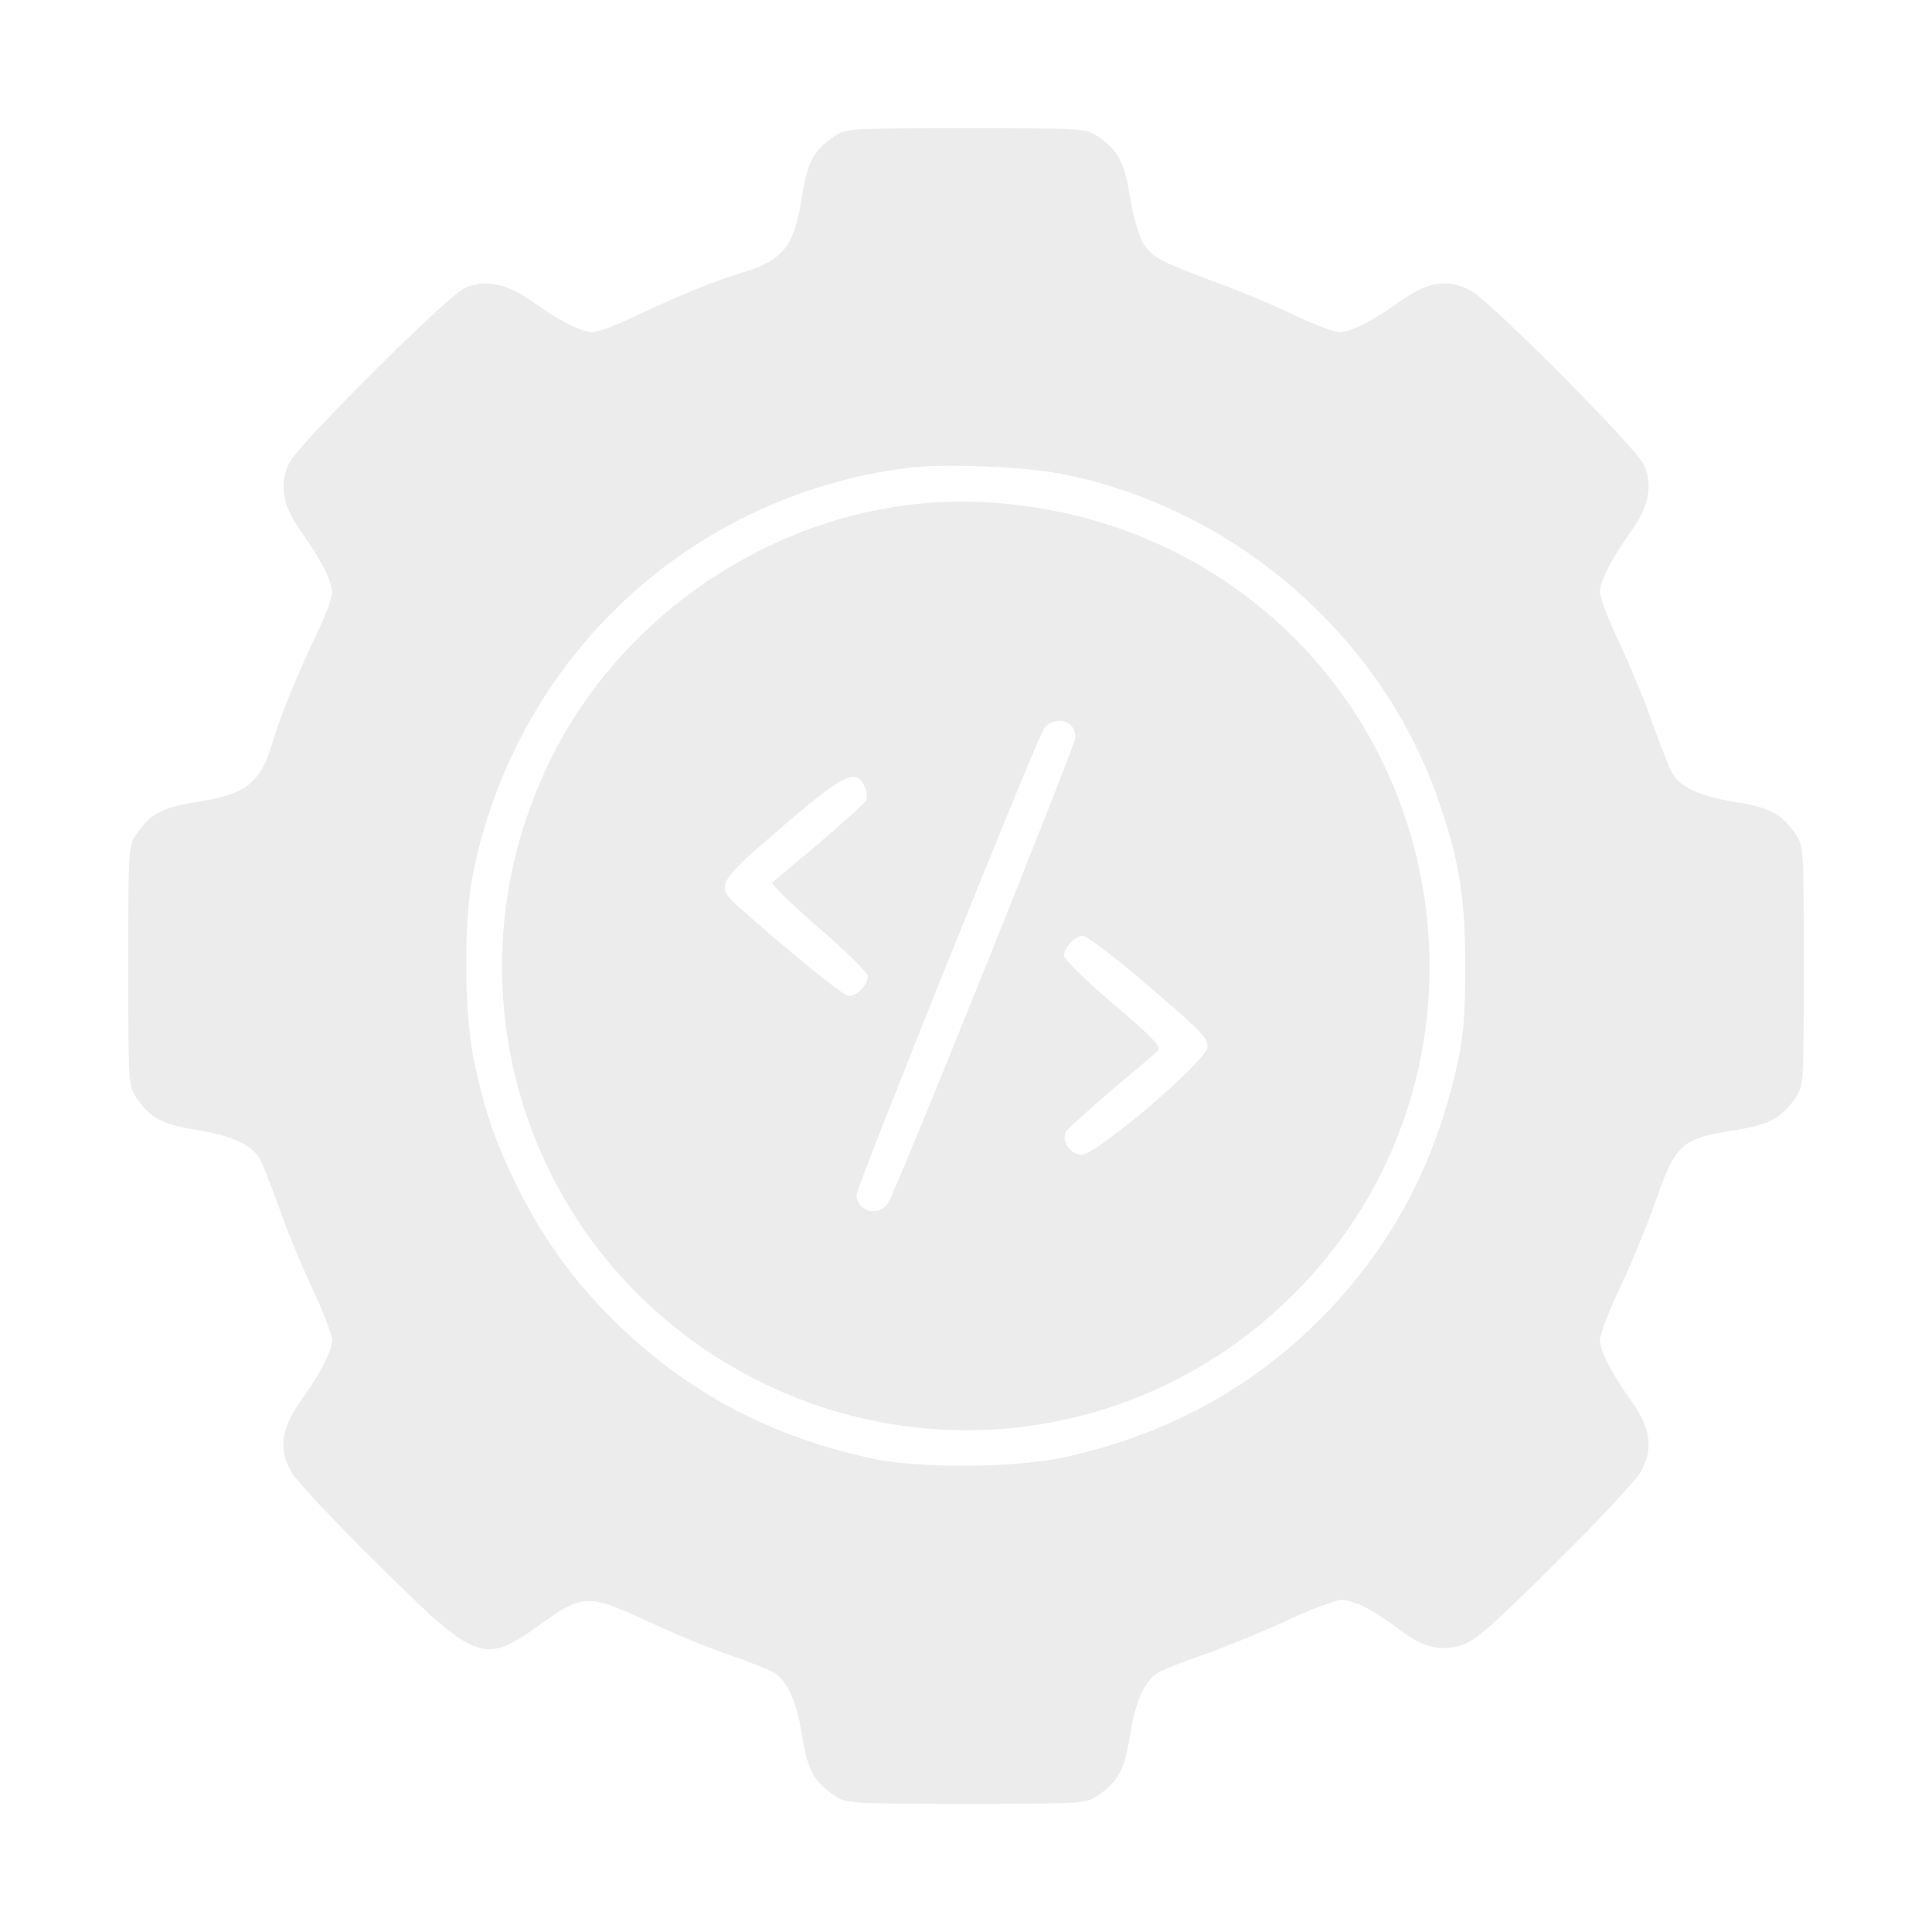
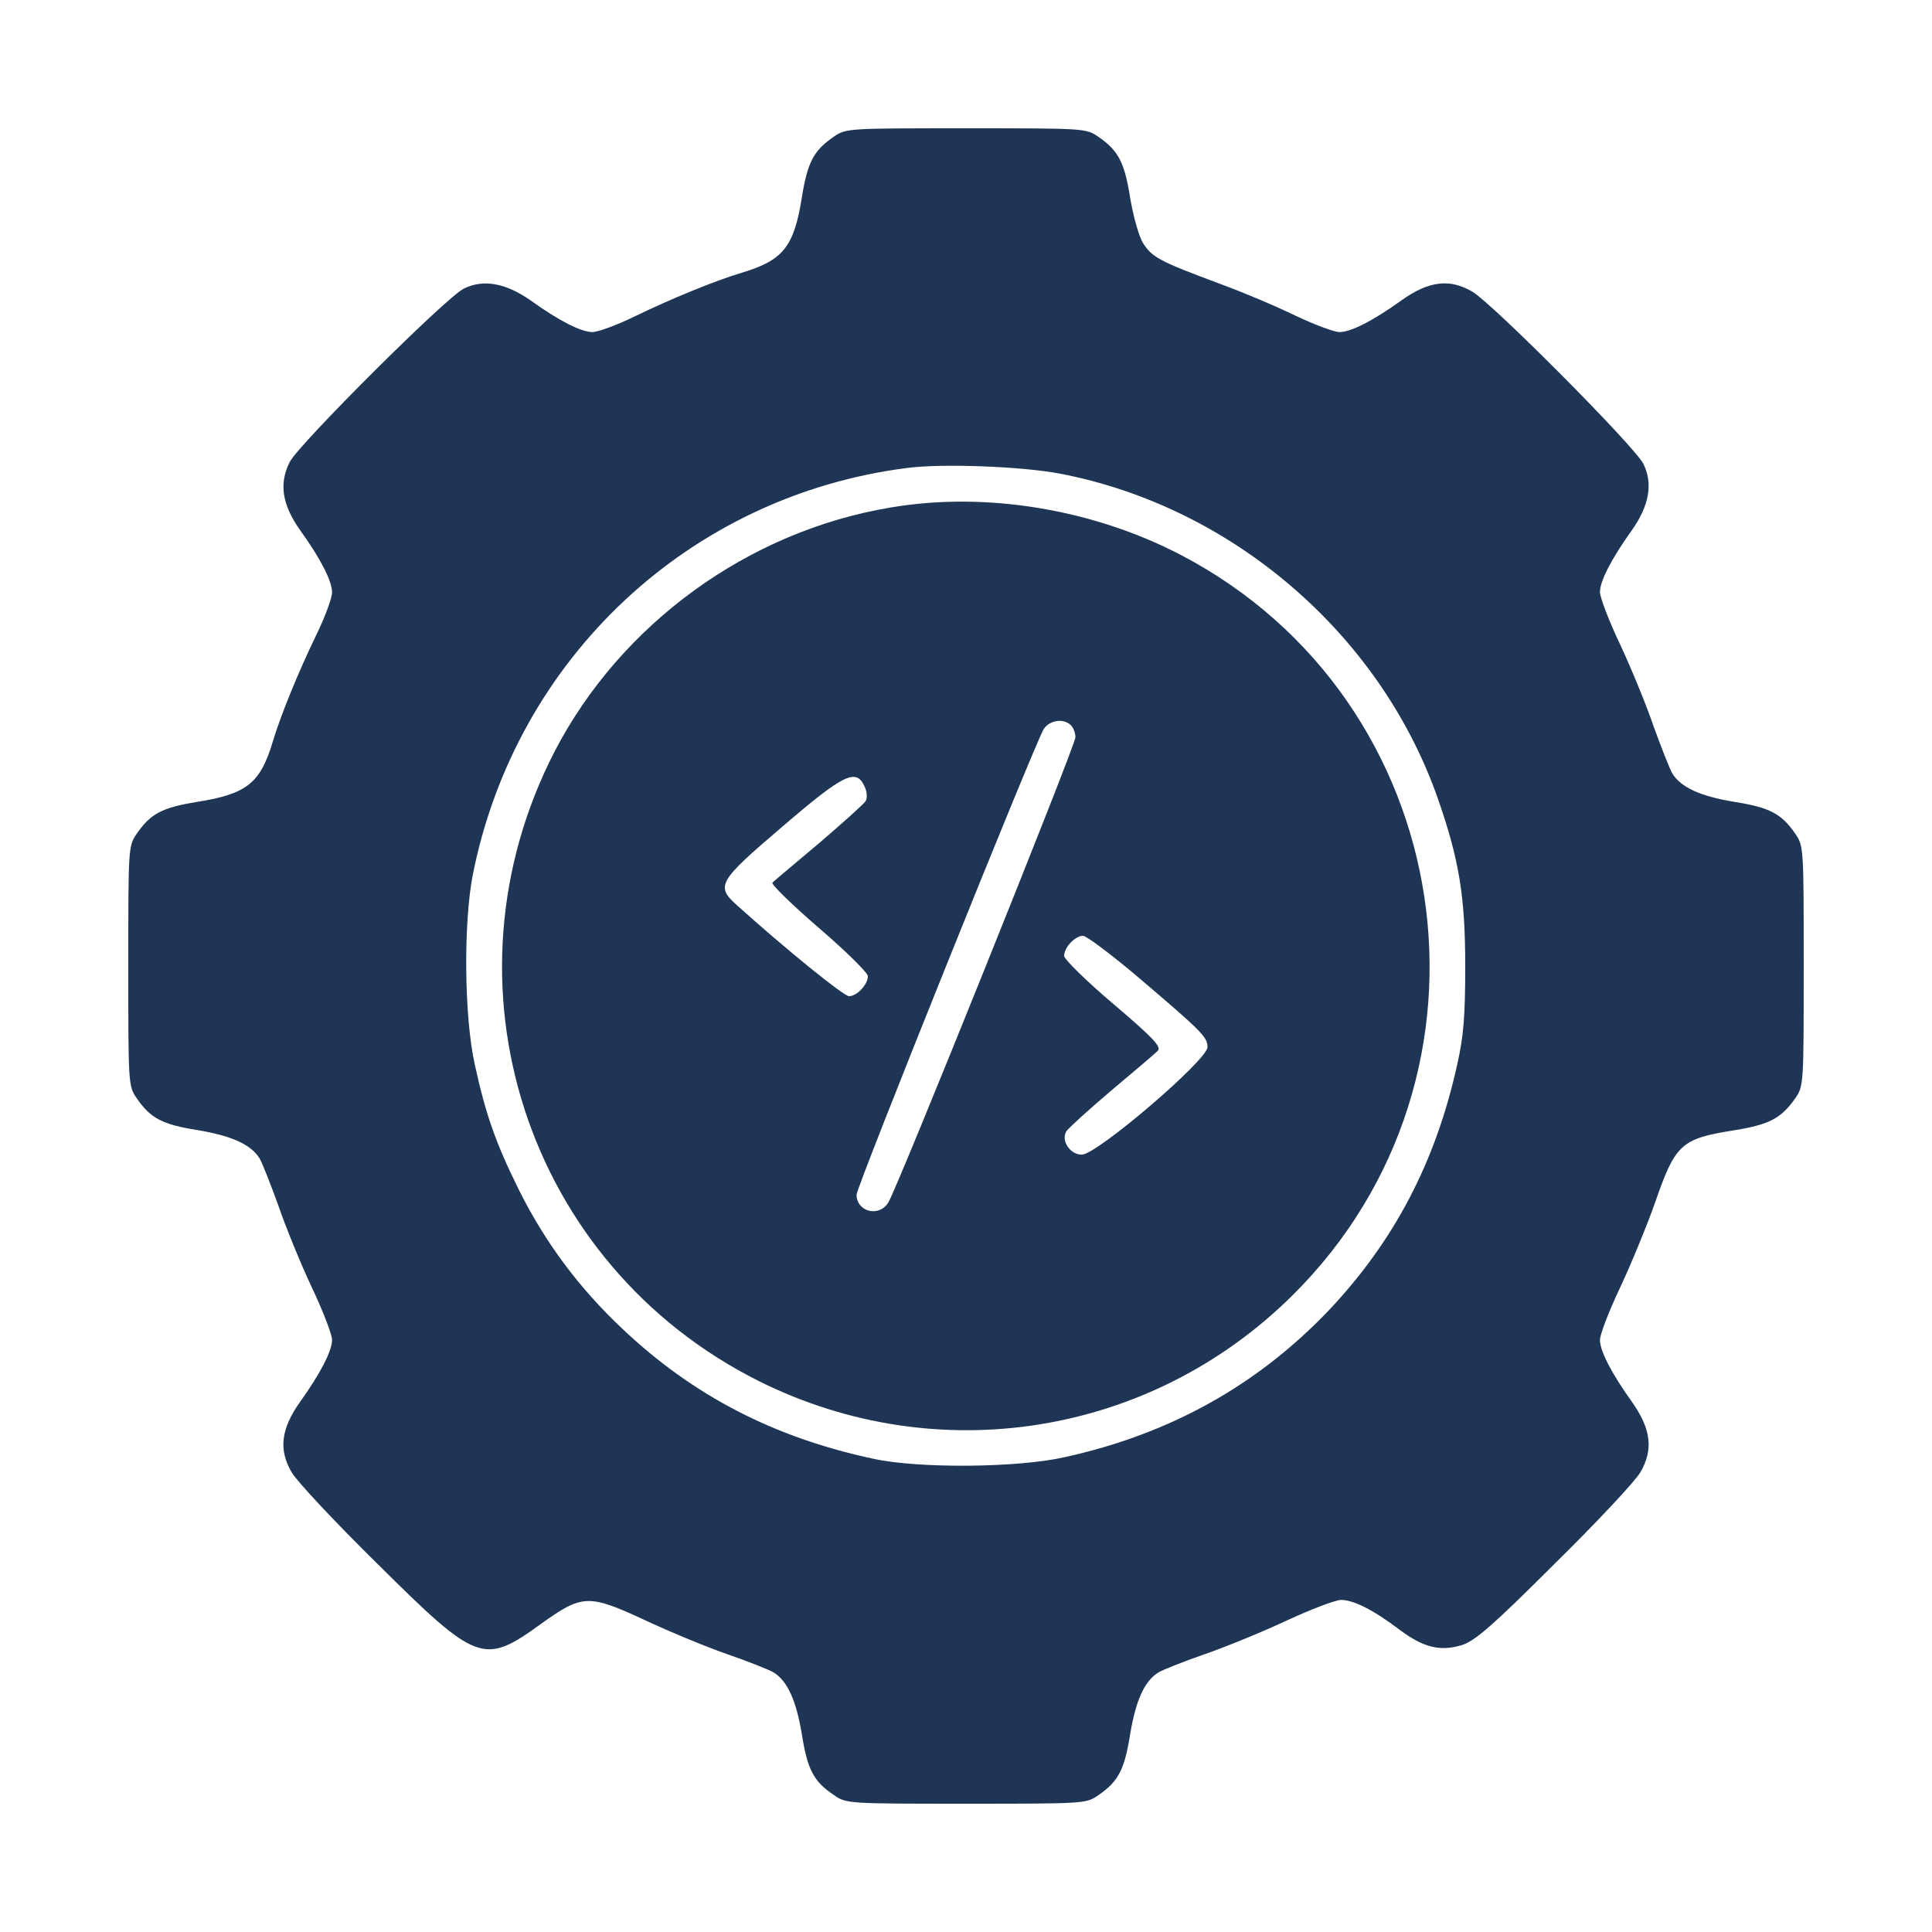
<svg xmlns="http://www.w3.org/2000/svg" version="1.0" width="512pt" height="512pt" viewBox="0 0 512 512" preserveAspectRatio="xMidYMid meet">
-   <g transform="translate(0,512) scale(0.1,-0.1)" fill="#ECECEC" stroke="none">
+   <g transform="translate(0,512) scale(0.1,-0.1)" fill="#1F3555" stroke="none">
    <path d="M2210 4758 c-54 -37 -70 -68 -85 -161 -21 -132 -50 -167 -160 -200 -70 -21 -185 -68 -284 -116 -47 -23 -97 -41 -111 -41 -30 0 -89 30 -164 84 -66 46 -125 57 -177 31 -47 -23 -436 -411 -461 -459 -29 -57 -21 -113 28 -182 54 -75 84 -134 84 -164 0 -14 -18 -64 -41 -111 -48 -99 -95 -214 -116 -284 -33 -110 -68 -139 -200 -160 -93 -15 -124 -31 -161 -85 -22 -32 -22 -38 -22 -350 0 -312 0 -318 22 -350 37 -54 68 -70 162 -85 90 -15 141 -38 164 -75 7 -12 29 -68 49 -123 19 -56 59 -154 89 -218 30 -63 54 -126 54 -140 0 -29 -31 -89 -84 -163 -52 -73 -58 -128 -23 -188 14 -24 117 -134 229 -244 263 -261 280 -267 431 -158 110 79 126 80 275 11 66 -31 165 -72 220 -91 55 -19 110 -41 122 -48 37 -23 60 -74 75 -164 15 -94 31 -125 85 -161 32 -23 38 -23 350 -23 312 0 318 0 350 22 54 37 70 68 85 162 15 90 38 141 75 164 12 7 67 29 122 48 55 19 153 59 217 89 65 30 130 55 145 55 33 0 85 -26 155 -79 63 -47 107 -58 164 -41 34 10 81 50 245 214 112 110 215 220 229 244 35 60 29 115 -23 188 -53 74 -84 134 -84 163 0 14 24 77 54 140 30 64 70 162 90 218 56 162 69 175 214 198 92 15 123 32 160 85 22 32 22 38 22 350 0 312 0 318 -22 350 -37 54 -68 70 -162 85 -90 15 -141 38 -164 75 -7 12 -29 68 -49 123 -19 56 -59 154 -89 218 -30 63 -54 126 -54 140 0 29 31 89 84 163 47 66 57 125 31 177 -23 46 -399 424 -453 456 -60 35 -115 29 -188 -23 -75 -54 -134 -84 -164 -84 -15 0 -67 20 -116 43 -49 24 -141 63 -204 86 -156 58 -177 69 -201 107 -11 18 -26 72 -34 120 -15 94 -31 125 -85 162 -32 22 -38 22 -350 22 -312 0 -318 0 -350 -22z m598 -893 c456 -87 849 -424 1002 -860 57 -163 73 -261 73 -445 0 -130 -4 -185 -21 -260 -57 -259 -167 -469 -341 -653 -190 -199 -422 -328 -701 -389 -125 -28 -385 -30 -505 -4 -263 56 -478 167 -665 344 -115 108 -205 229 -274 367 -63 127 -89 202 -118 335 -28 126 -30 374 -5 502 114 574 575 1005 1152 1078 95 12 302 4 403 -15z" />
    <path d="M2360 3775 c-378 -63 -715 -309 -890 -646 -317 -615 -76 -1360 541 -1669 473 -236 1038 -146 1414 227 590 584 441 1577 -295 1962 -234 122 -518 169 -770 126z m478 -577 c7 -7 12 -21 12 -32 0 -21 -472 -1195 -496 -1233 -25 -40 -84 -24 -84 21 0 21 472 1195 496 1234 16 24 53 29 72 10z m-547 -162 c7 -14 8 -30 3 -39 -5 -8 -61 -58 -124 -112 -63 -53 -119 -100 -123 -104 -4 -4 51 -58 123 -120 71 -61 130 -119 130 -128 0 -22 -29 -53 -50 -53 -14 0 -167 124 -297 241 -57 51 -50 63 120 208 163 140 196 156 218 107z m715 -497 c180 -153 194 -167 194 -194 0 -34 -292 -284 -333 -285 -31 0 -56 37 -41 62 5 8 59 57 119 108 61 51 116 98 123 105 11 10 -11 34 -117 124 -72 61 -131 119 -131 128 0 22 29 53 50 53 9 0 70 -46 136 -101z" />
  </g>
</svg>
